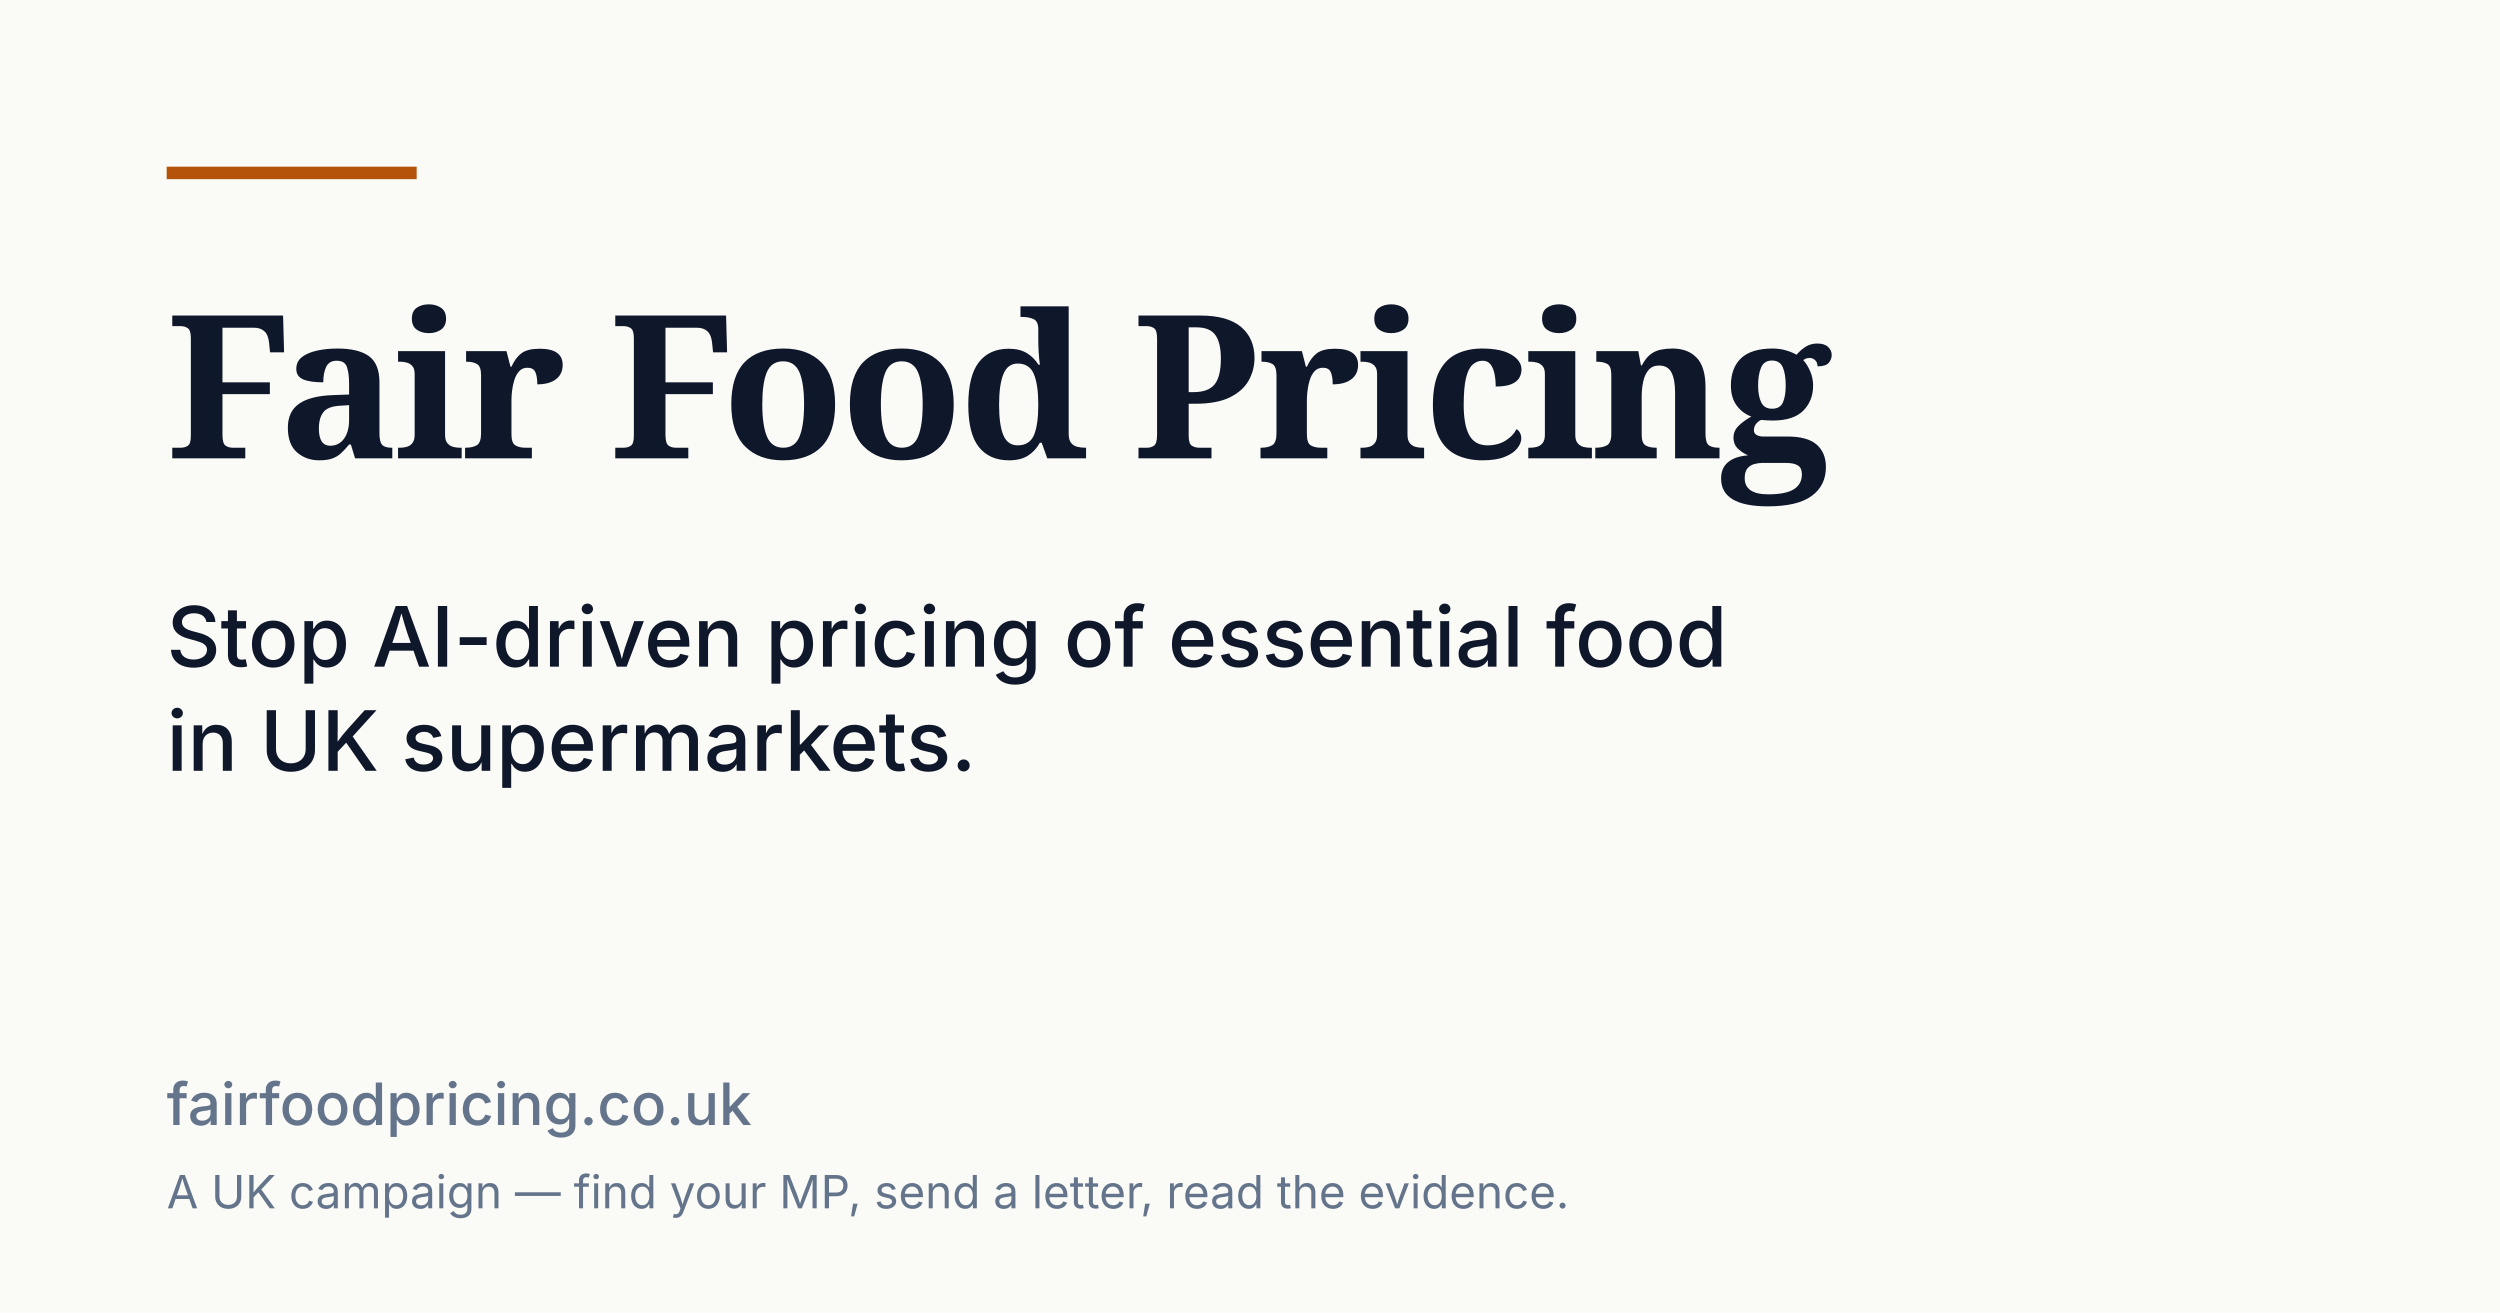
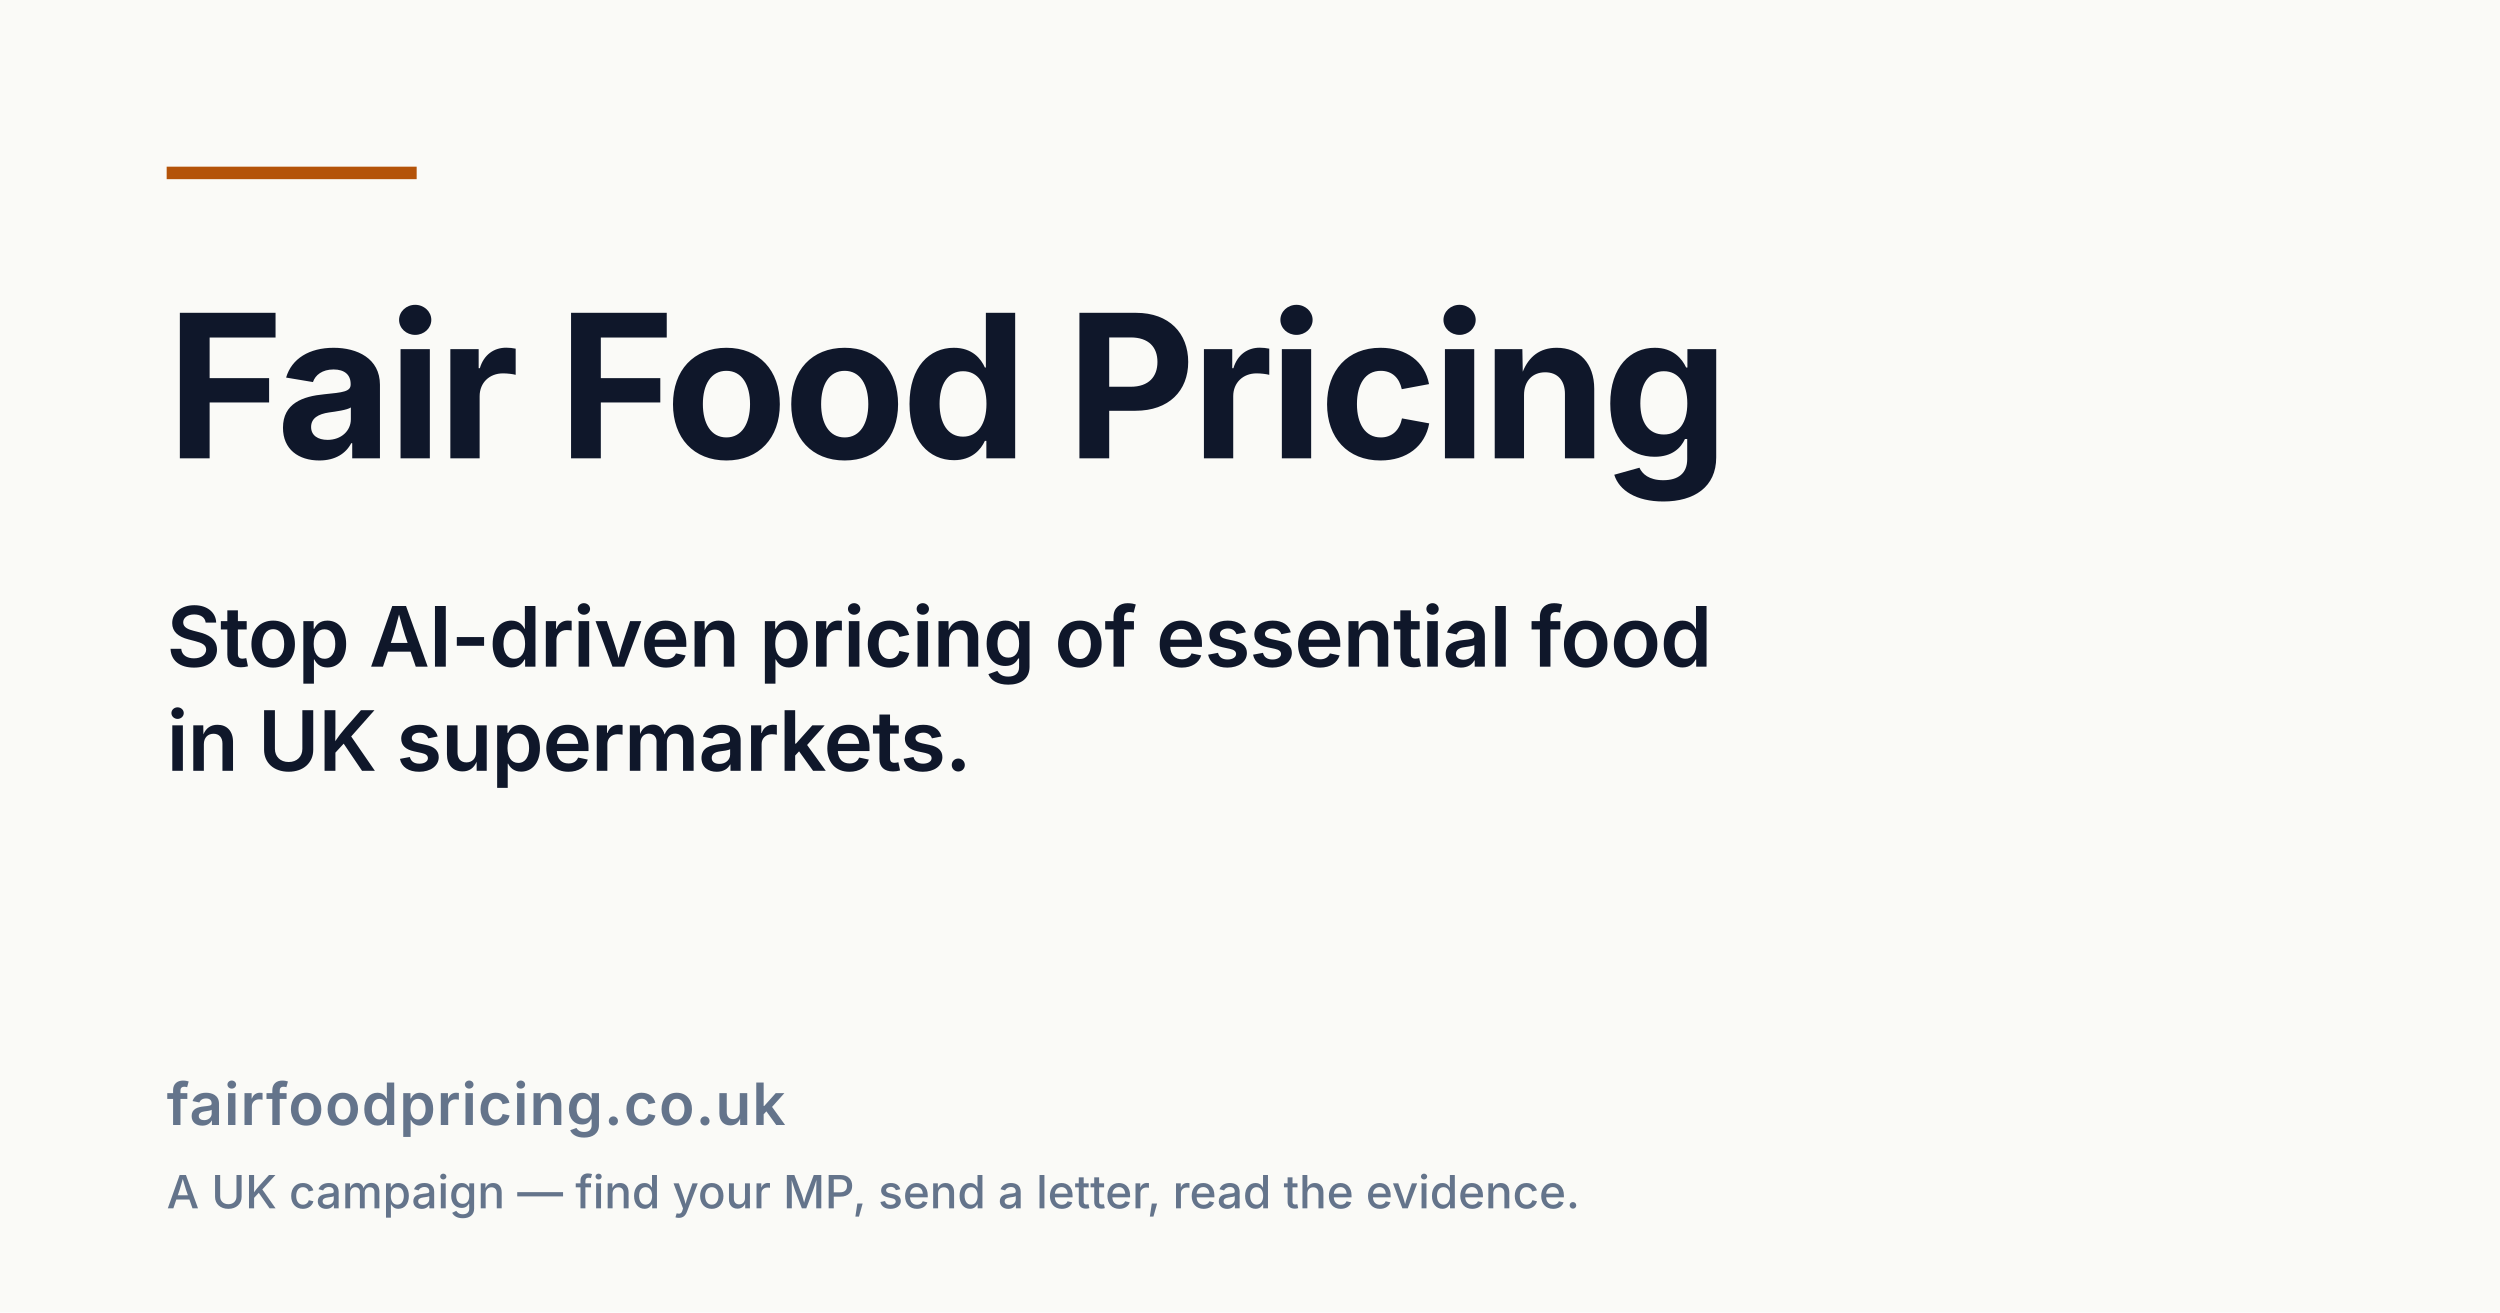
<svg xmlns="http://www.w3.org/2000/svg" viewBox="0 0 1200 630" role="img" aria-label="Fair Food Pricing — Stop AI-driven pricing of essential food in UK supermarkets.">
  <rect width="1200" height="630" fill="#fafaf7" />
-   <g font-family="'Source Serif 4', Georgia, serif">
+   <g font-family="'Montserrat', system-ui, -apple-system, sans-serif">
    <rect x="80" y="80" width="120" height="6" fill="#b45309" />
-     <text x="80" y="220" font-size="96" font-weight="600" fill="#0f172a" letter-spacing="-0.02em">Fair Food Pricing</text>
-     <text x="80" y="320" font-size="40" font-weight="500" fill="#0f172a" font-family="'Inter', system-ui, sans-serif">Stop AI-driven pricing of essential food</text>
-     <text x="80" y="370" font-size="40" font-weight="500" fill="#0f172a" font-family="'Inter', system-ui, sans-serif">in UK supermarkets.</text>
-     <text x="80" y="540" font-size="28" font-weight="500" fill="#64748b" font-family="'Inter', system-ui, sans-serif">fairfoodpricing.co.uk</text>
-     <text x="80" y="580" font-size="22" font-weight="400" fill="#64748b" font-family="'Inter', system-ui, sans-serif">A UK campaign — find your MP, send a letter, read the evidence.</text>
+     <text x="80" y="220" font-size="96" font-weight="700" fill="#0f172a" letter-spacing="-0.022em">Fair Food Pricing</text>
+     <text x="80" y="320" font-size="40" font-weight="600" fill="#0f172a" letter-spacing="-0.01em">Stop AI-driven pricing of essential food</text>
+     <text x="80" y="370" font-size="40" font-weight="600" fill="#0f172a" letter-spacing="-0.01em">in UK supermarkets.</text>
+     <text x="80" y="540" font-size="28" font-weight="600" fill="#64748b" letter-spacing="0.02em">fairfoodpricing.co.uk</text>
+     <text x="80" y="580" font-size="22" font-weight="500" fill="#64748b">A UK campaign — find your MP, send a letter, read the evidence.</text>
  </g>
</svg>
